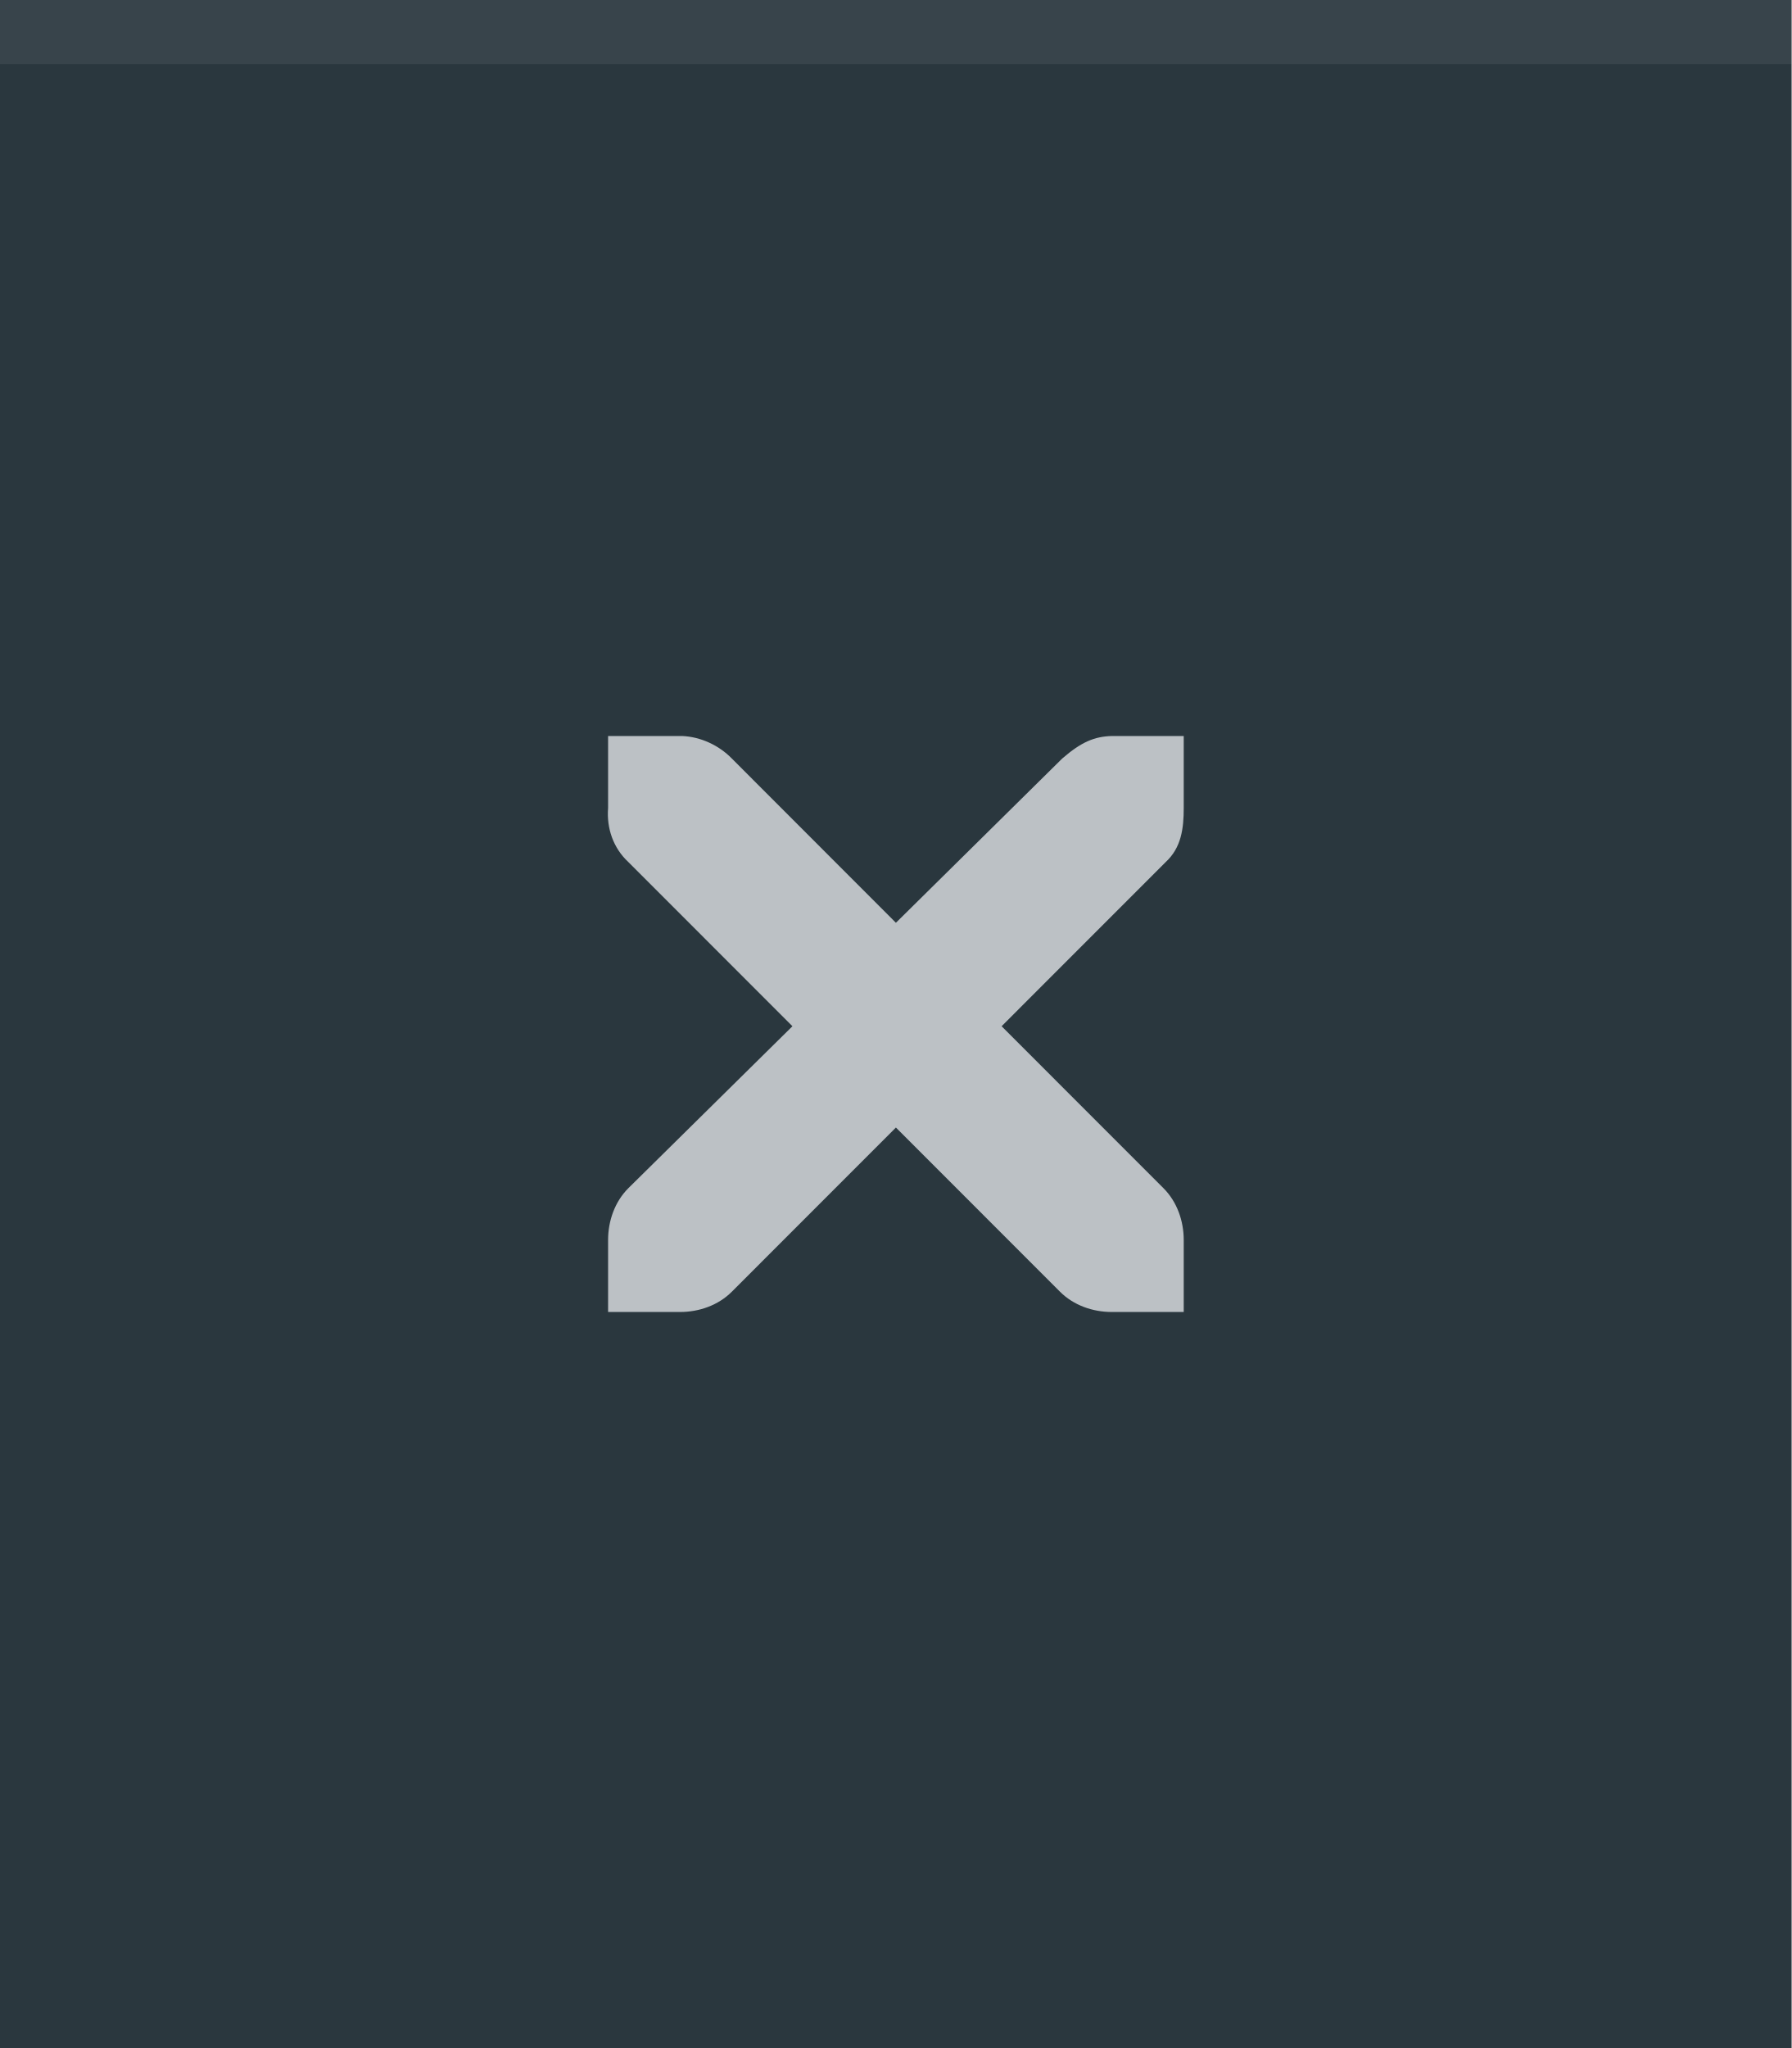
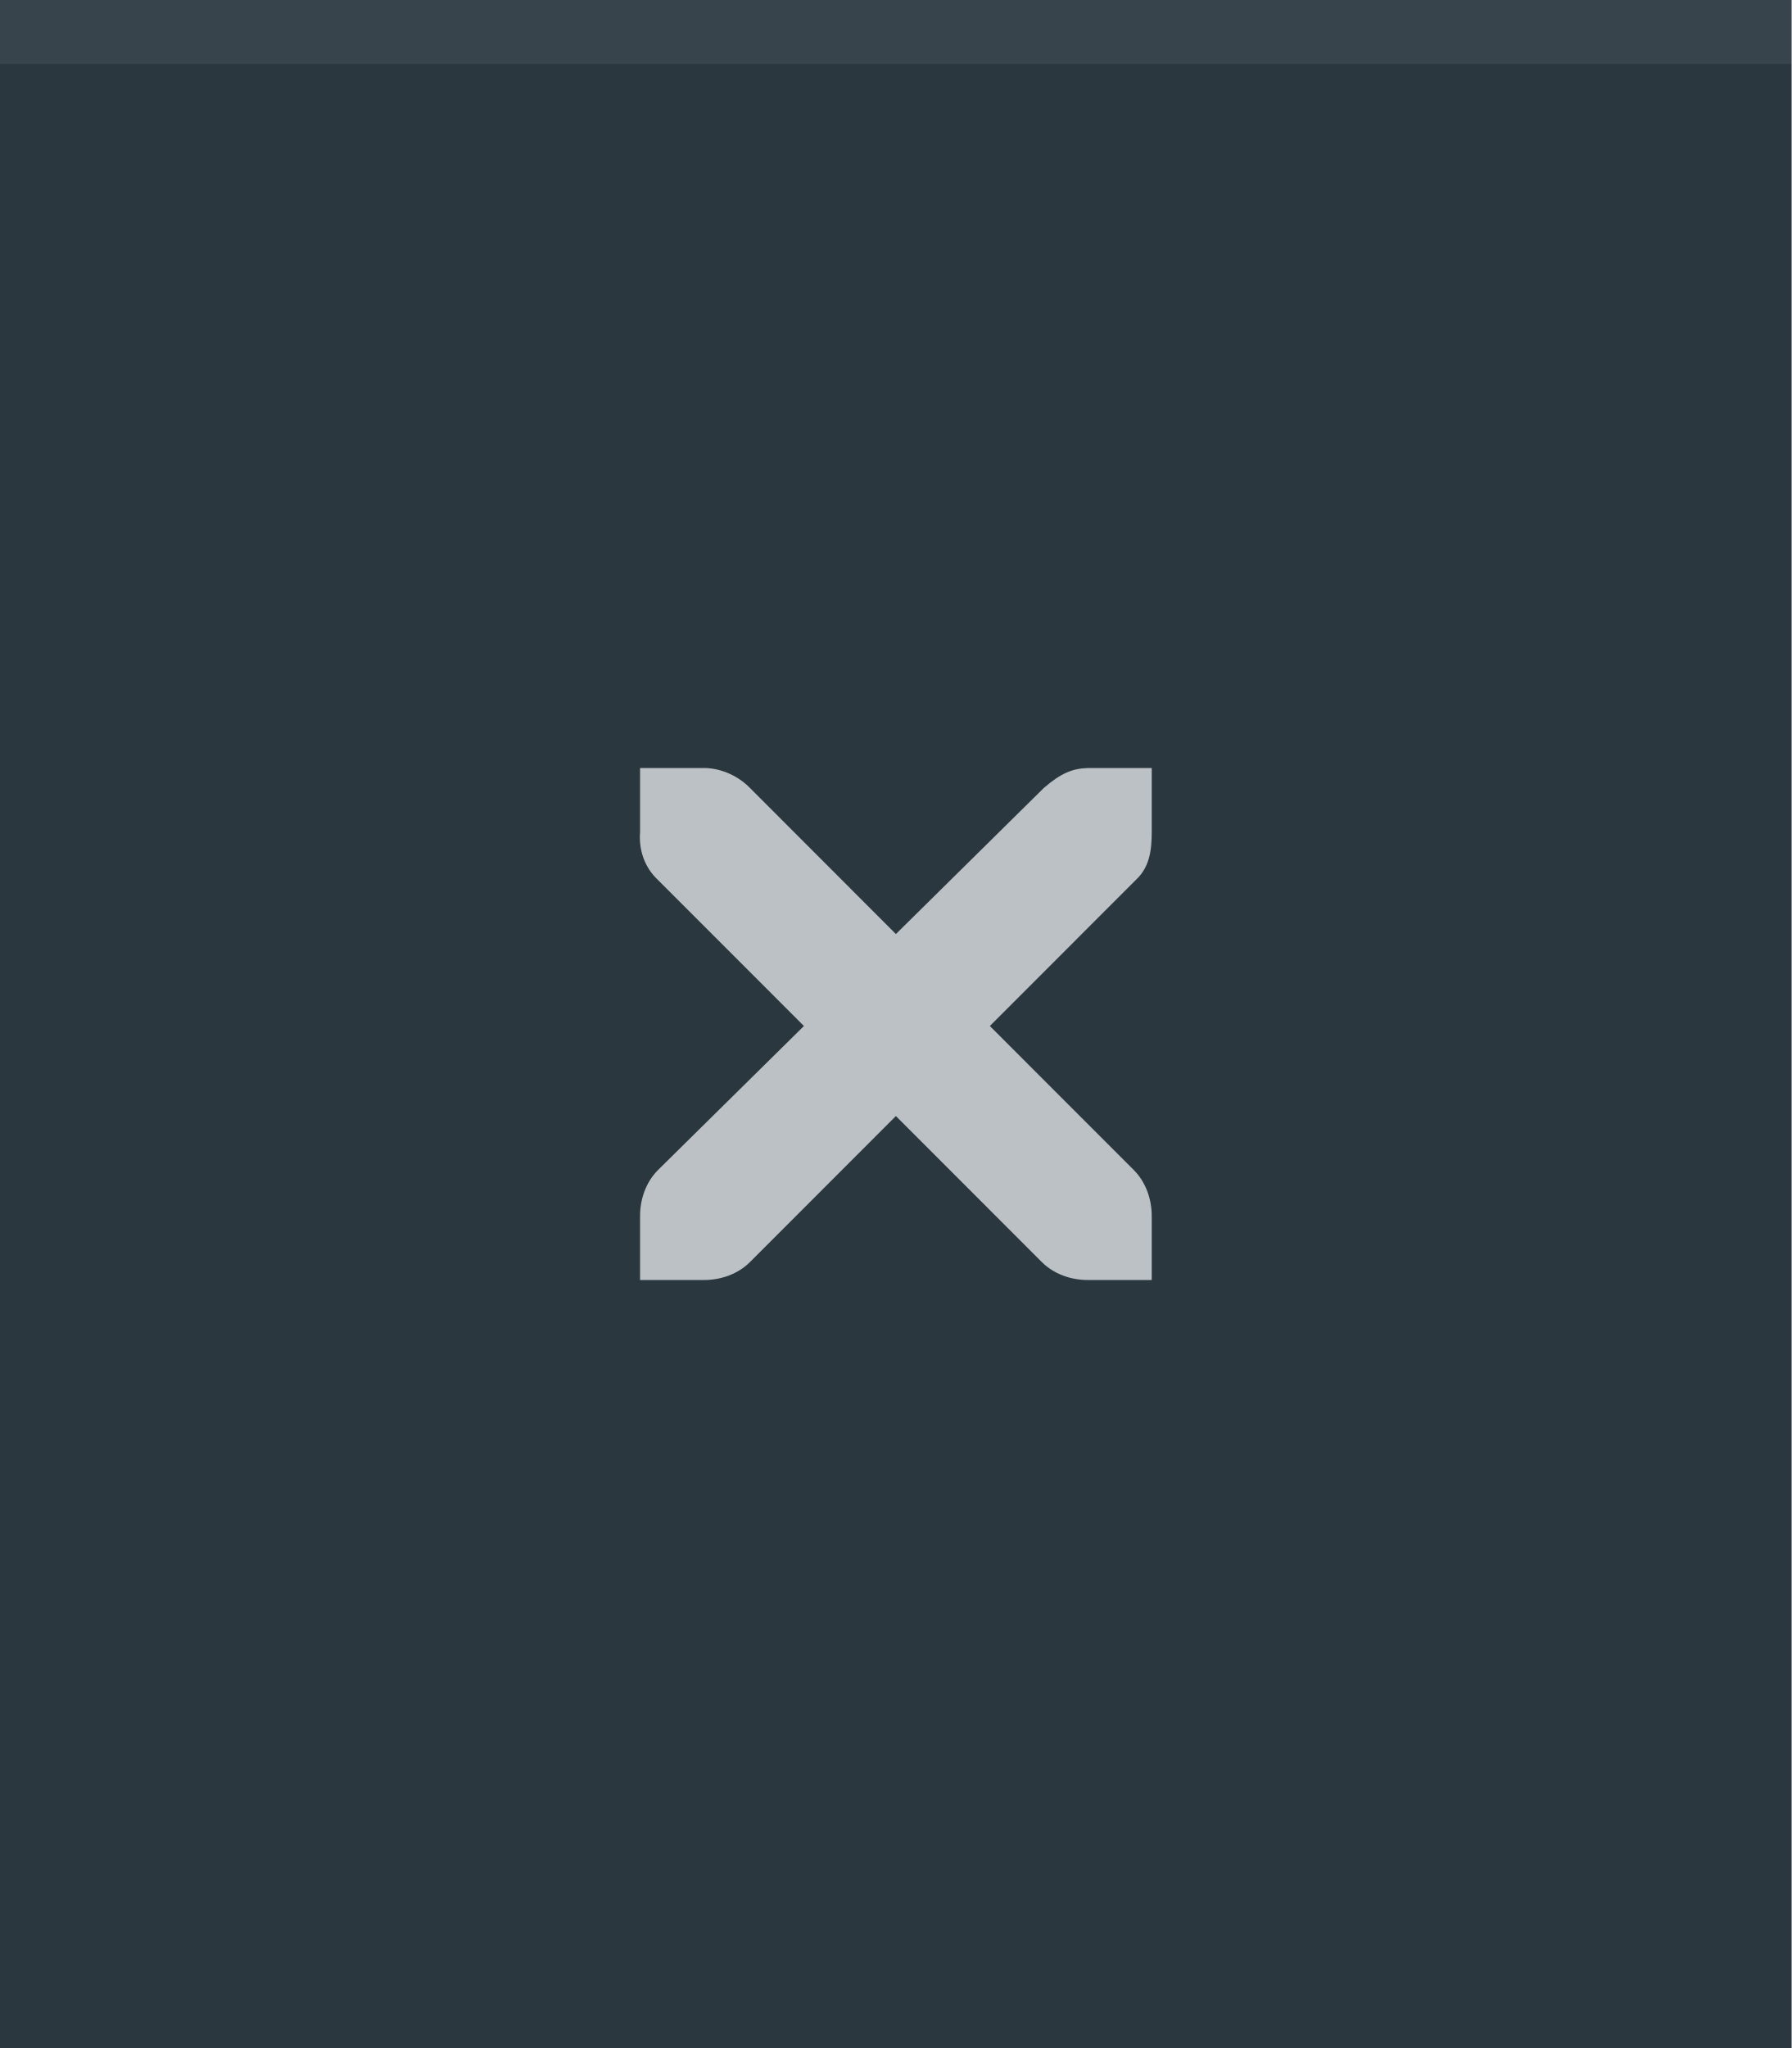
<svg xmlns="http://www.w3.org/2000/svg" width="28" height="32" viewBox="0 0 28 32" id="svg4142" version="1.1">
  <defs id="defs4144" />
  <g id="layer1" transform="translate(0,-1020.362)">
    <rect style="opacity:1;fill:#2a373e;fill-opacity:1;fill-rule:evenodd;stroke:none;stroke-width:2.745;stroke-linecap:butt;stroke-linejoin:miter;stroke-miterlimit:4;stroke-dasharray:none;stroke-dashoffset:478.437;stroke-opacity:1" id="rect4741" width="28" height="32" x="0" y="1020.362" />
-     <g transform="matrix(1.124558,0,0,1.124967,-62.46816,444.6294)" id="layer12" style="fill:#eceff1;fill-opacity:0.75">
+     <g transform="matrix(0.9996069,0,0,0.9999708,-53.9717,510.3777)" id="layer12" style="fill:#eceff1;fill-opacity:0.75">
      <g transform="translate(19,-242)" id="layer4-4-1" style="display:inline;fill:#eceff1;fill-opacity:0.75">
        <path d="m 45,764 1,0 c 0.01,-1.2e-4 0.021,-4.6e-4 0.031,0 0.255,0.011 0.51,0.129 0.688,0.312 L 49,766.594 51.312,764.312 C 51.578,764.082 51.759,764.007 52,764 l 1,0 0,1 c 0,0.286 -0.034,0.551 -0.25,0.75 l -2.281,2.281 2.25,2.25 C 52.907,770.469 53,770.735 53,771 l 0,1 -1,0 c -0.265,-10e-6 -0.531,-0.093 -0.719,-0.281 L 49,769.438 46.719,771.719 C 46.531,771.907 46.265,772 46,772 l -1,0 0,-1 c -3e-6,-0.265 0.093,-0.531 0.281,-0.719 l 2.281,-2.25 L 45.281,765.75 C 45.071,765.555 44.978,765.281 45,765 l 0,-1 z" id="path10839-9" style="color:#bebebe;font-style:normal;font-variant:normal;font-weight:normal;font-stretch:normal;font-size:medium;line-height:normal;font-family:'Andale Mono';-inkscape-font-specification:'Andale Mono';text-indent:0;text-align:start;text-decoration:none;text-decoration-line:none;letter-spacing:normal;word-spacing:normal;text-transform:none;direction:ltr;block-progression:tb;writing-mode:lr-tb;text-anchor:start;display:inline;overflow:visible;visibility:visible;fill:#eceff1;fill-opacity:0.75;fill-rule:nonzero;stroke:none;stroke-width:1.781;marker:none;enable-background:new" />
      </g>
    </g>
    <rect style="opacity:1;fill:#ffffff;fill-opacity:0.07;fill-rule:evenodd;stroke:none;stroke-width:2.745;stroke-linecap:butt;stroke-linejoin:miter;stroke-miterlimit:4;stroke-dasharray:none;stroke-dashoffset:478.437;stroke-opacity:1" id="rect4138" width="28" height="1" x="0" y="1020.362" />
  </g>
</svg>
